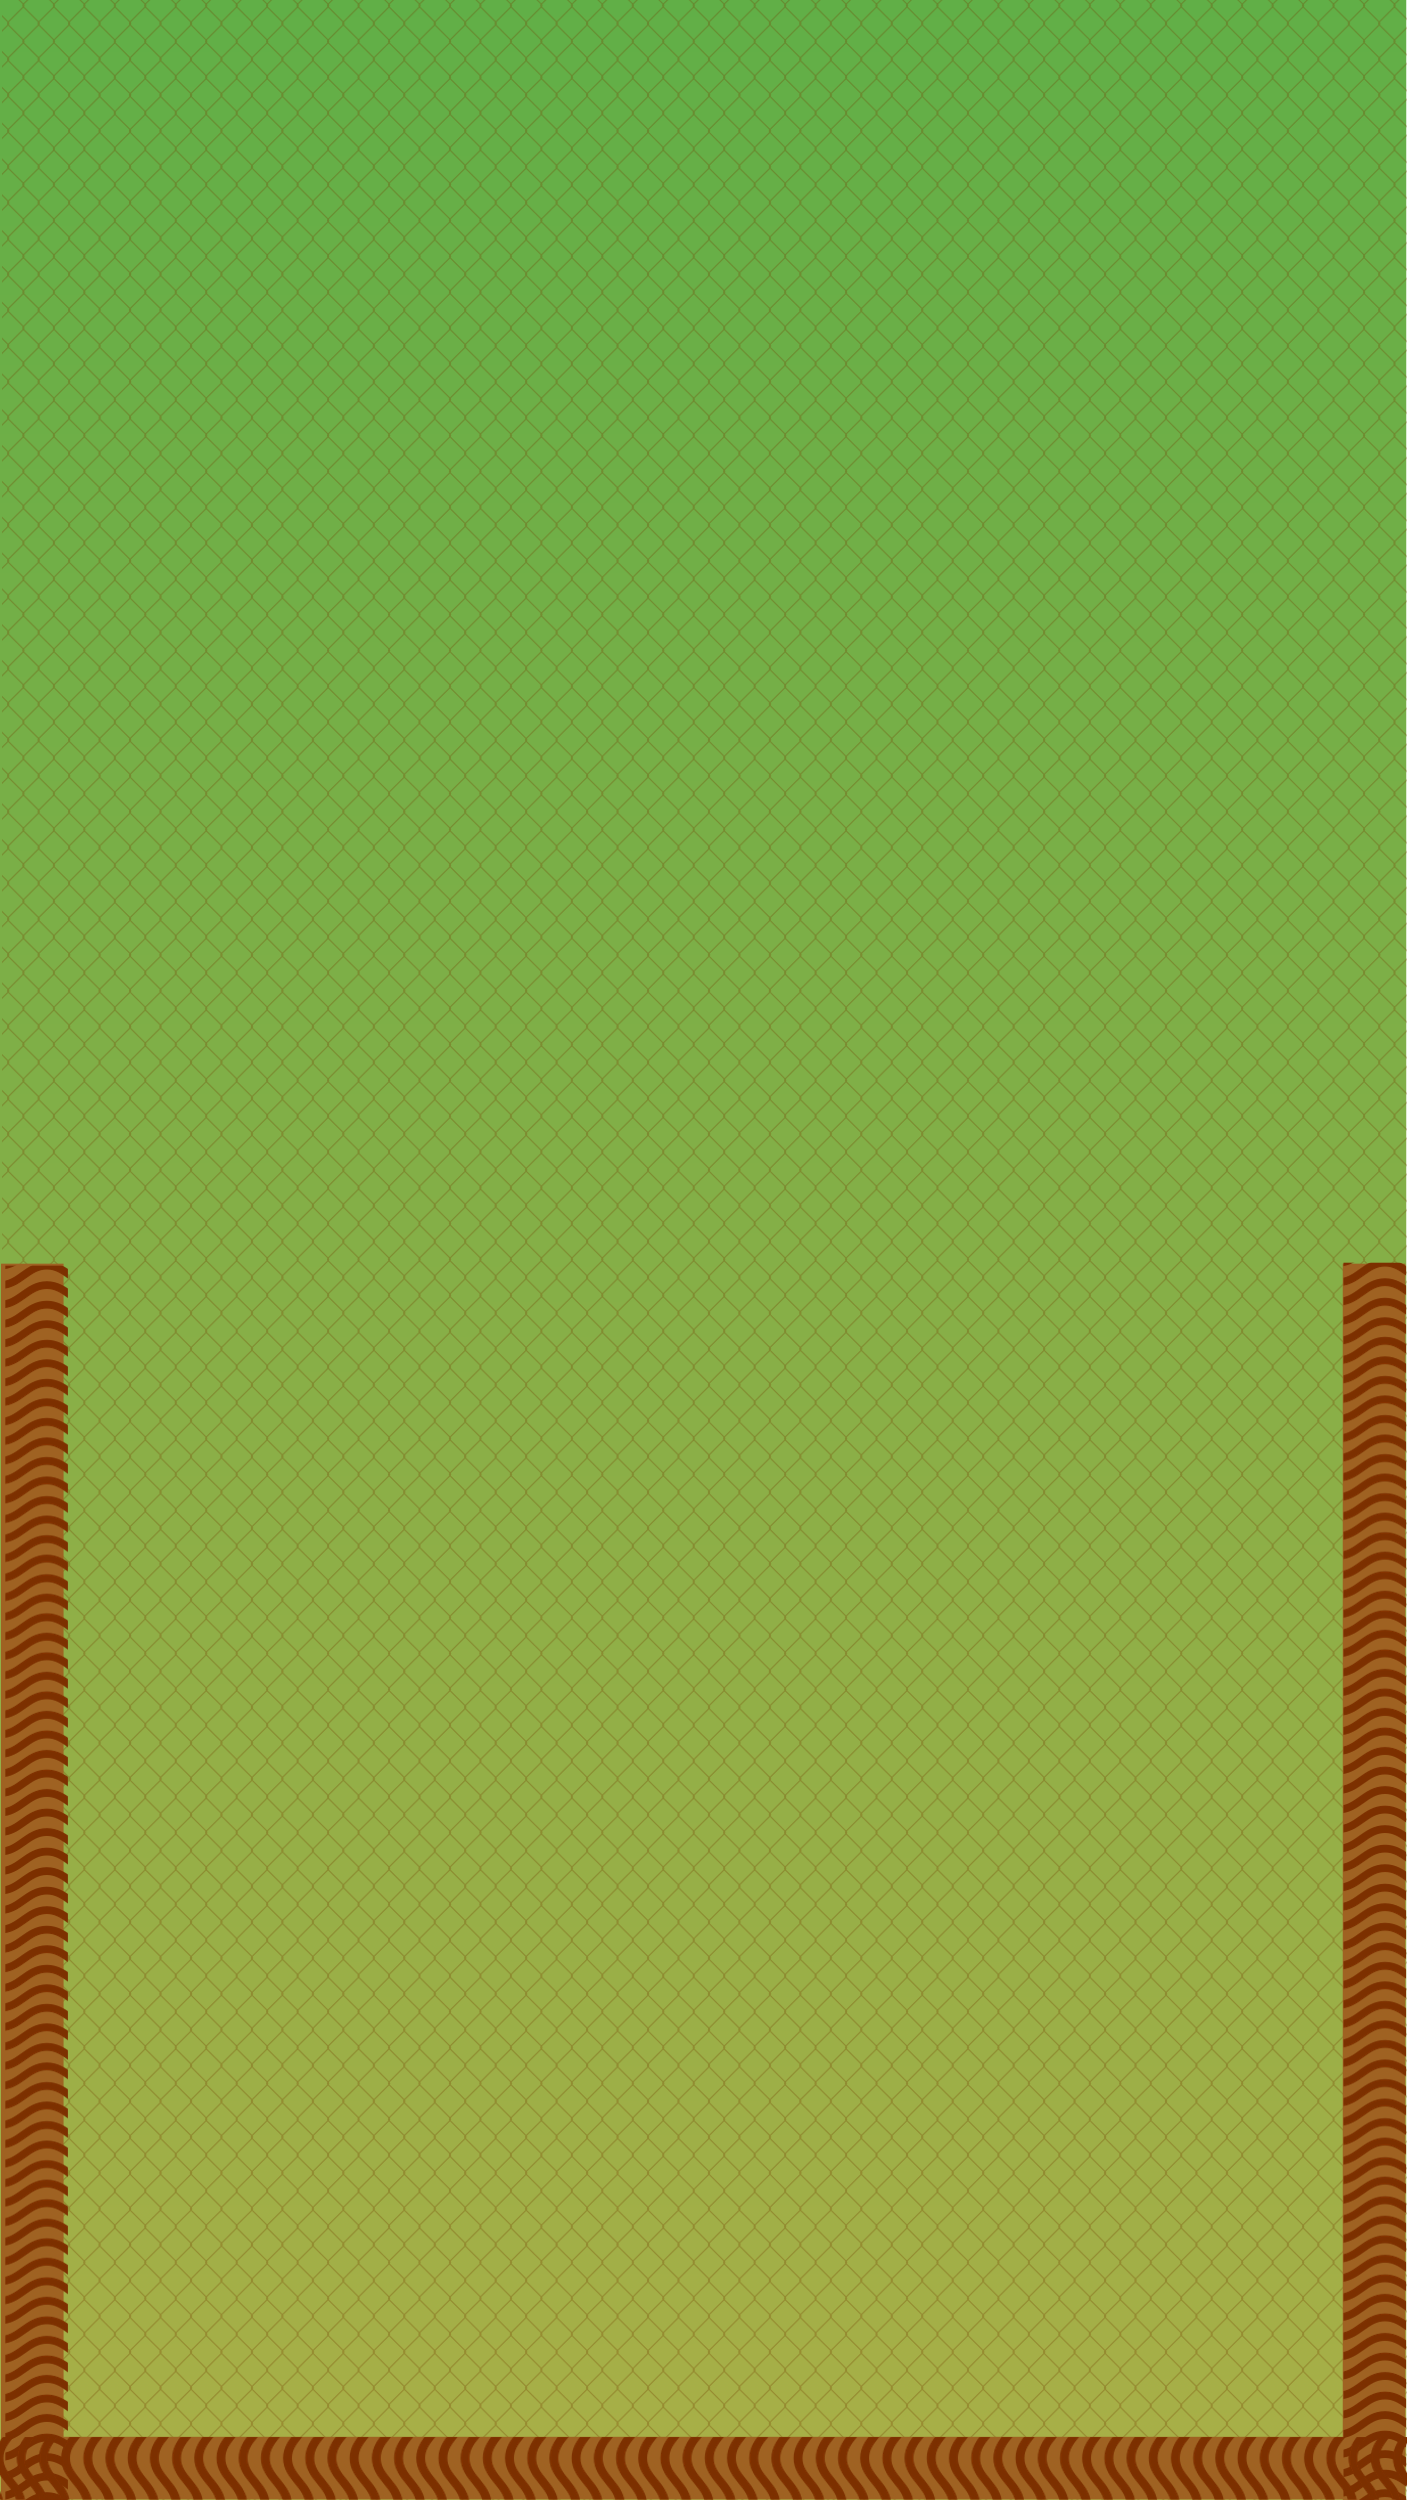
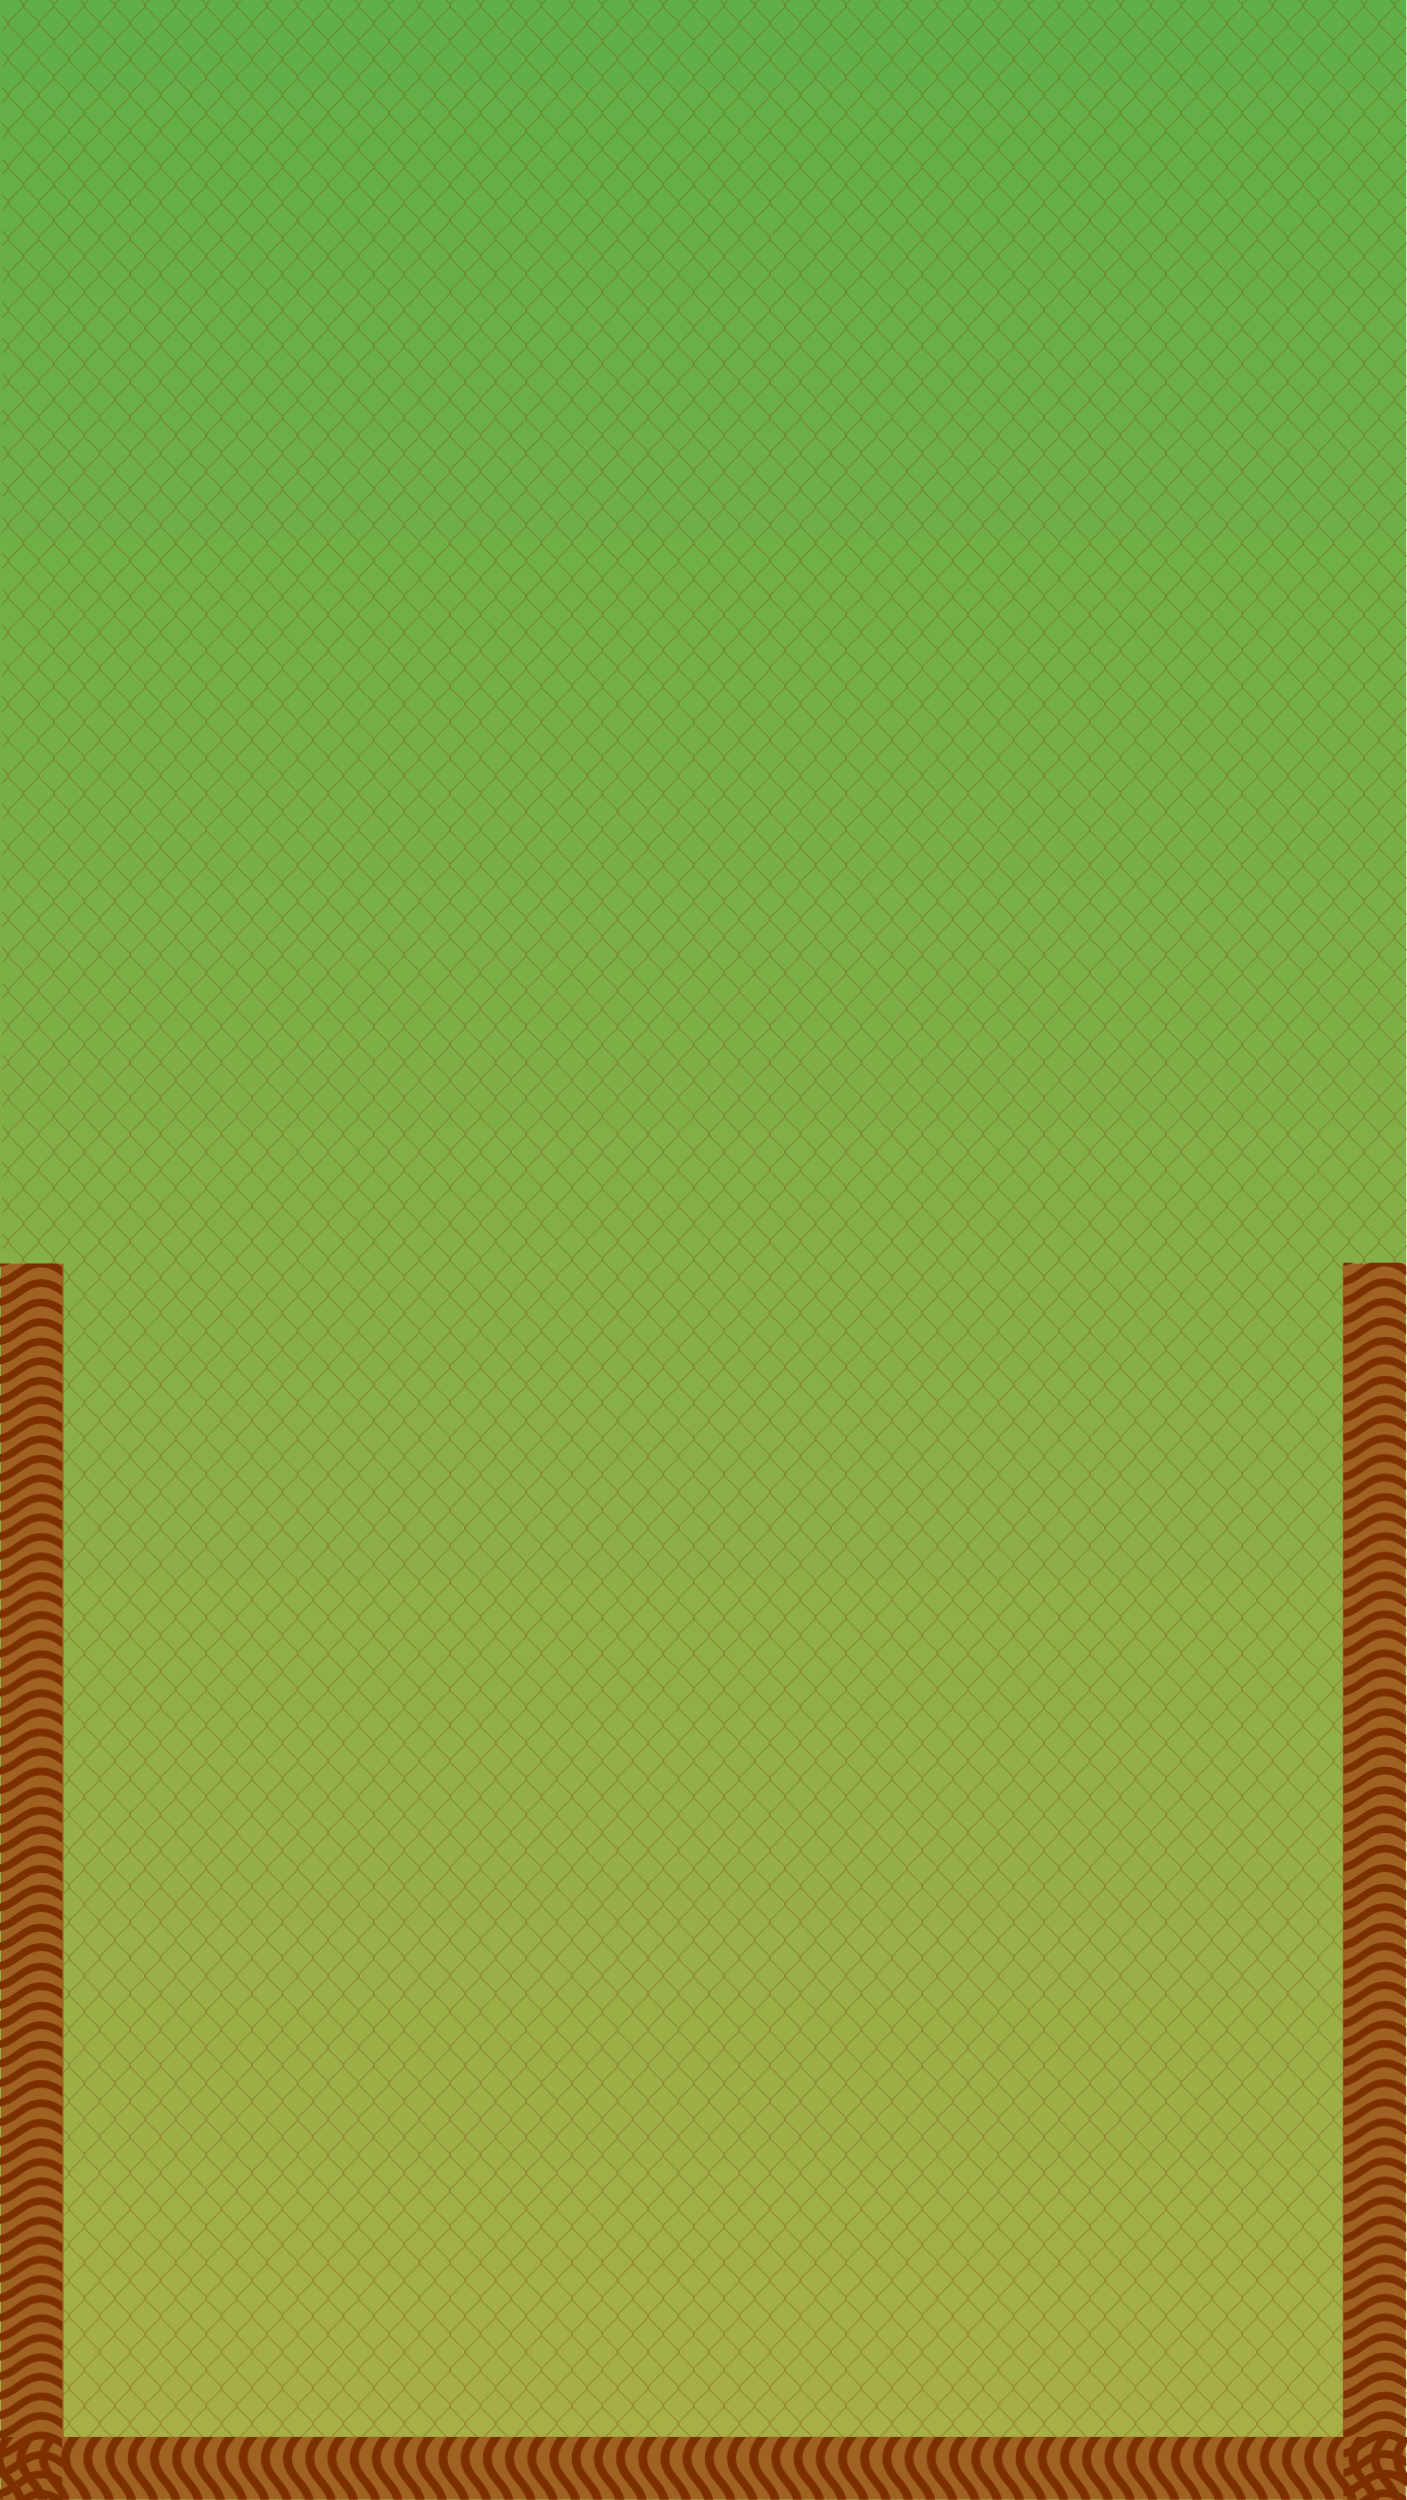
<svg xmlns="http://www.w3.org/2000/svg" xmlns:xlink="http://www.w3.org/1999/xlink" width="720" height="1280" viewBox="0 0 720 1280" version="1.1" id="svg1">
  <defs id="defs1">
-     <pattern xlink:href="#Wave" preserveAspectRatio="xMidYMid" id="pattern22" patternTransform="scale(2)" x="0" y="0" />
+     <pattern xlink:href="#Wave" preserveAspectRatio="xMidYMid" id="pattern22" patternTransform="matrix(2,0,0,2,-2.89286,-1.084823)" x="0" y="0" />
    <pattern patternUnits="userSpaceOnUse" width="24" height="10" preserveAspectRatio="xMidYMid" id="Wave" style="fill:#7c3000" x="0" y="0">
      <g id="wave_g" style="display:inline">
        <path d="M 12,-2 C 9.167,-2 7.168,-0.564 5.418,0.686 3.668,1.936 2.167,3 0,3 V 5 C 2.833,5 4.832,3.564 6.582,2.314 8.332,1.064 9.833,0 12,0 14.167,0 15.668,1.064 17.418,2.314 19.168,3.564 21.167,5 24,5 V 3 C 21.833,3 20.332,1.936 18.582,0.686 16.832,-0.564 14.833,-2 12,-2 Z" id="path3" />
        <path d="M 12,3 C 9.167,3 7.168,4.436 5.418,5.686 3.668,6.936 2.167,8 0,8 v 2 C 2.833,10 4.832,8.564 6.582,7.314 8.332,6.064 9.833,5 12,5 14.167,5 15.668,6.064 17.418,7.314 19.168,8.564 21.167,10 24,10 V 8 C 21.833,8 20.332,6.936 18.582,5.686 16.832,4.436 14.833,3 12,3 Z" id="path4" />
        <path d="M 12,8 C 9.167,8 7.168,9.436 5.418,10.686 3.668,11.936 2.167,13 0,13 v 2 C 2.833,15 4.832,13.564 6.582,12.314 8.332,11.064 9.833,10 12,10 c 2.167,0 3.668,1.064 5.418,2.314 C 19.168,13.564 21.167,15 24,15 V 13 C 21.833,13 20.332,11.936 18.582,10.686 16.832,9.436 14.833,8 12,8 Z" id="path5" />
      </g>
    </pattern>
    <linearGradient id="linearGradient11">
      <stop style="stop-color:#61af47;stop-opacity:1;" offset="0" id="stop11" />
      <stop style="stop-color:#a9af47;stop-opacity:1;" offset="1" id="stop12" />
    </linearGradient>
    <pattern xlink:href="#WireFence" preserveAspectRatio="xMidYMid" id="pattern11" patternTransform="scale(0.3)" x="0" y="0" />
    <pattern patternUnits="userSpaceOnUse" width="52" height="61.14" id="WireFence" patternTransform="scale(0.3,0.3)" preserveAspectRatio="xMidYMid" style="fill:#723e00">
      <path id="rect9" style="stroke:none" d="m 31.437,0 7.258,7.258 c -0.88,1.331 -0.879,3.016 10e-7,4.348 L 26.072,24.229 14,36.301 0,22.303 v 2.828 l 12.641,12.641 c -0.899,1.341 -0.899,3.116 0,4.457 L 0,54.869 v 2.828 l 14,-14 17.443,17.443 2.828,10e-7 -18.912,-18.912 c 0.898,-1.341 0.898,-3.116 0,-4.457 L 27.488,25.643 40,13.129 l 12,12 L 52,22.301 41.303,11.605 c 0.88,-1.332 0.88,-3.016 0,-4.348 L 48.561,0 H 45.732 L 40,5.732 34.268,0 Z M 52,54.869 l -6.271,6.271 2.828,0 L 52,57.697 Z" />
    </pattern>
    <linearGradient xlink:href="#linearGradient11" id="linearGradient12" x1="0" y1="640" x2="720" y2="640" gradientUnits="userSpaceOnUse" gradientTransform="matrix(1.777778,0,0,0.5625,0,-720)" />
    <pattern xlink:href="#Wave-1" preserveAspectRatio="xMidYMid" id="pattern22-1" patternTransform="matrix(2,0,0,2,685.1341,-1.501905)" x="0" y="0" />
    <pattern patternUnits="userSpaceOnUse" width="24" height="10" preserveAspectRatio="xMidYMid" id="Wave-1" style="fill:#7c3000" x="0" y="0">
      <g id="wave_g-8" style="display:inline">
        <path d="M 12,-2 C 9.167,-2 7.168,-0.564 5.418,0.686 3.668,1.936 2.167,3 0,3 V 5 C 2.833,5 4.832,3.564 6.582,2.314 8.332,1.064 9.833,0 12,0 14.167,0 15.668,1.064 17.418,2.314 19.168,3.564 21.167,5 24,5 V 3 C 21.833,3 20.332,1.936 18.582,0.686 16.832,-0.564 14.833,-2 12,-2 Z" id="path3-9" />
        <path d="M 12,3 C 9.167,3 7.168,4.436 5.418,5.686 3.668,6.936 2.167,8 0,8 v 2 C 2.833,10 4.832,8.564 6.582,7.314 8.332,6.064 9.833,5 12,5 14.167,5 15.668,6.064 17.418,7.314 19.168,8.564 21.167,10 24,10 V 8 C 21.833,8 20.332,6.936 18.582,5.686 16.832,4.436 14.833,3 12,3 Z" id="path4-6" />
        <path d="M 12,8 C 9.167,8 7.168,9.436 5.418,10.686 3.668,11.936 2.167,13 0,13 v 2 C 2.833,15 4.832,13.564 6.582,12.314 8.332,11.064 9.833,10 12,10 c 2.167,0 3.668,1.064 5.418,2.314 C 19.168,13.564 21.167,15 24,15 V 13 C 21.833,13 20.332,11.936 18.582,10.686 16.832,9.436 14.833,8 12,8 Z" id="path5-8" />
      </g>
    </pattern>
    <pattern xlink:href="#Wave-8" preserveAspectRatio="xMidYMid" id="pattern22-3" patternTransform="matrix(2,0,0,2.272953,-1282.548,-736.9748)" x="0" y="0" />
    <pattern patternUnits="userSpaceOnUse" width="24" height="10" preserveAspectRatio="xMidYMid" id="Wave-8" style="fill:#7c3000" x="0" y="0">
      <g id="wave_g-1" style="display:inline">
        <path d="M 12,-2 C 9.167,-2 7.168,-0.564 5.418,0.686 3.668,1.936 2.167,3 0,3 V 5 C 2.833,5 4.832,3.564 6.582,2.314 8.332,1.064 9.833,0 12,0 14.167,0 15.668,1.064 17.418,2.314 19.168,3.564 21.167,5 24,5 V 3 C 21.833,3 20.332,1.936 18.582,0.686 16.832,-0.564 14.833,-2 12,-2 Z" id="path3-4" />
        <path d="M 12,3 C 9.167,3 7.168,4.436 5.418,5.686 3.668,6.936 2.167,8 0,8 v 2 C 2.833,10 4.832,8.564 6.582,7.314 8.332,6.064 9.833,5 12,5 14.167,5 15.668,6.064 17.418,7.314 19.168,8.564 21.167,10 24,10 V 8 C 21.833,8 20.332,6.936 18.582,5.686 16.832,4.436 14.833,3 12,3 Z" id="path4-63" />
        <path d="M 12,8 C 9.167,8 7.168,9.436 5.418,10.686 3.668,11.936 2.167,13 0,13 v 2 C 2.833,15 4.832,13.564 6.582,12.314 8.332,11.064 9.833,10 12,10 c 2.167,0 3.668,1.064 5.418,2.314 C 19.168,13.564 21.167,15 24,15 V 13 C 21.833,13 20.332,11.936 18.582,10.686 16.832,9.436 14.833,8 12,8 Z" id="path5-3" />
      </g>
    </pattern>
  </defs>
  <g id="layer1">
    <rect style="fill:url(#linearGradient12);stroke-width:1.278" id="rect1" width="1280" height="720" x="0" y="-720" transform="rotate(90)" />
    <rect style="mix-blend-mode:normal;fill:url(#pattern11);fill-opacity:1;stroke-width:1.278;opacity:0.314" id="rect1-7" width="720" height="1280" x="1" y="0" />
  </g>
  <g id="layer2">
    <rect style="opacity:1;fill:#9f6222;fill-opacity:1;stroke-width:0.874;stroke:none;stroke-opacity:1" id="rect12" width="32.027" height="634.49" x="0.518" y="647" />
    <rect style="fill:#9f6222;fill-opacity:1;stroke:none;stroke-width:0.889;stroke-opacity:1" id="rect12-2" width="32.027" height="656.531" x="-1279.678" y="32.024" transform="rotate(-90)" />
-     <rect style="fill:url(#pattern22);fill-opacity:1;stroke:none;stroke-width:0.874;stroke-opacity:1" id="rect12-3" width="32.027" height="634.49" x="2.737" y="648.009" />
+     <rect style="fill:url(#pattern22);fill-opacity:1;stroke:none;stroke-width:0.874;stroke-opacity:1" id="rect12-3" width="32.027" height="634.49" x="-0.156" y="646.924" />
    <rect style="fill:#9f6222;fill-opacity:1;stroke-width:0.874" id="rect12-0" width="32.027" height="634.49" x="687.486" y="647" />
    <rect style="fill:url(#pattern22-1);fill-opacity:1;stroke:none;stroke-width:0.874;stroke-opacity:1" id="rect12-3-7" width="32.027" height="634.49" x="687.871" y="646.507" />
    <rect style="fill:url(#pattern22-3);fill-opacity:1;stroke:none;stroke-width:0.932;stroke-opacity:1" id="rect12-3-1" width="32.027" height="721.082" x="-1279.811" y="-0.528" transform="rotate(-90)" />
  </g>
</svg>
